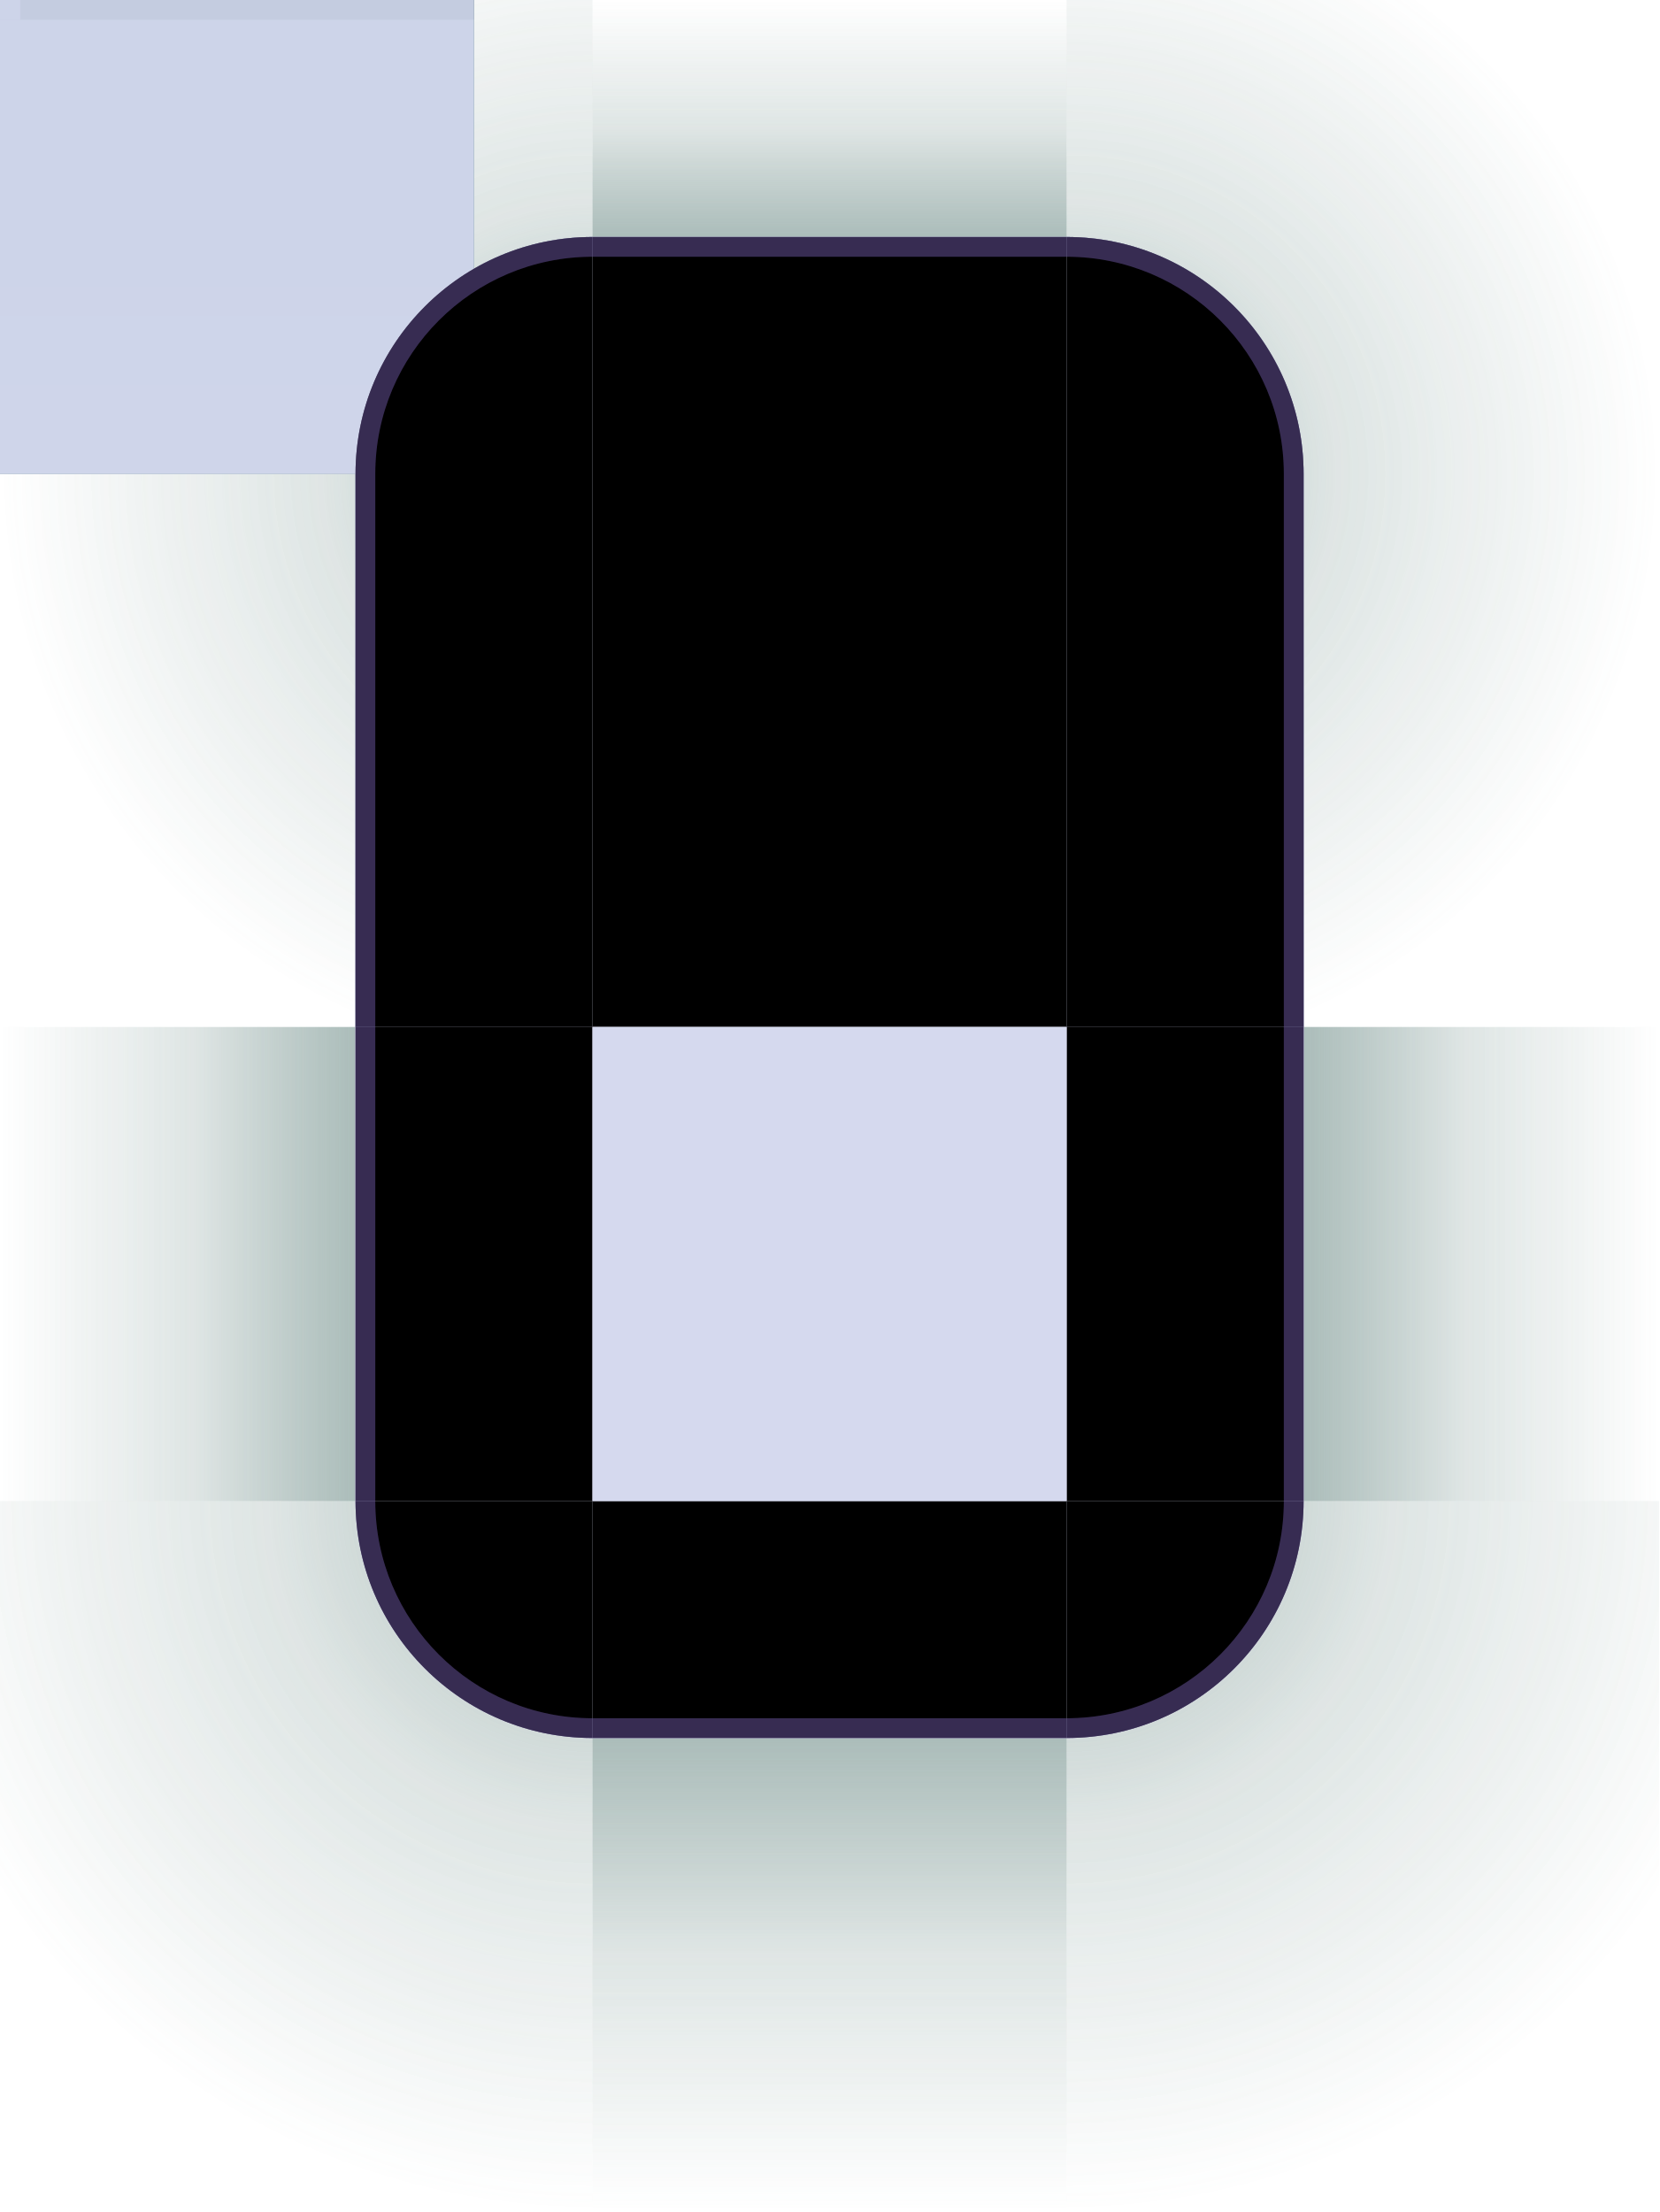
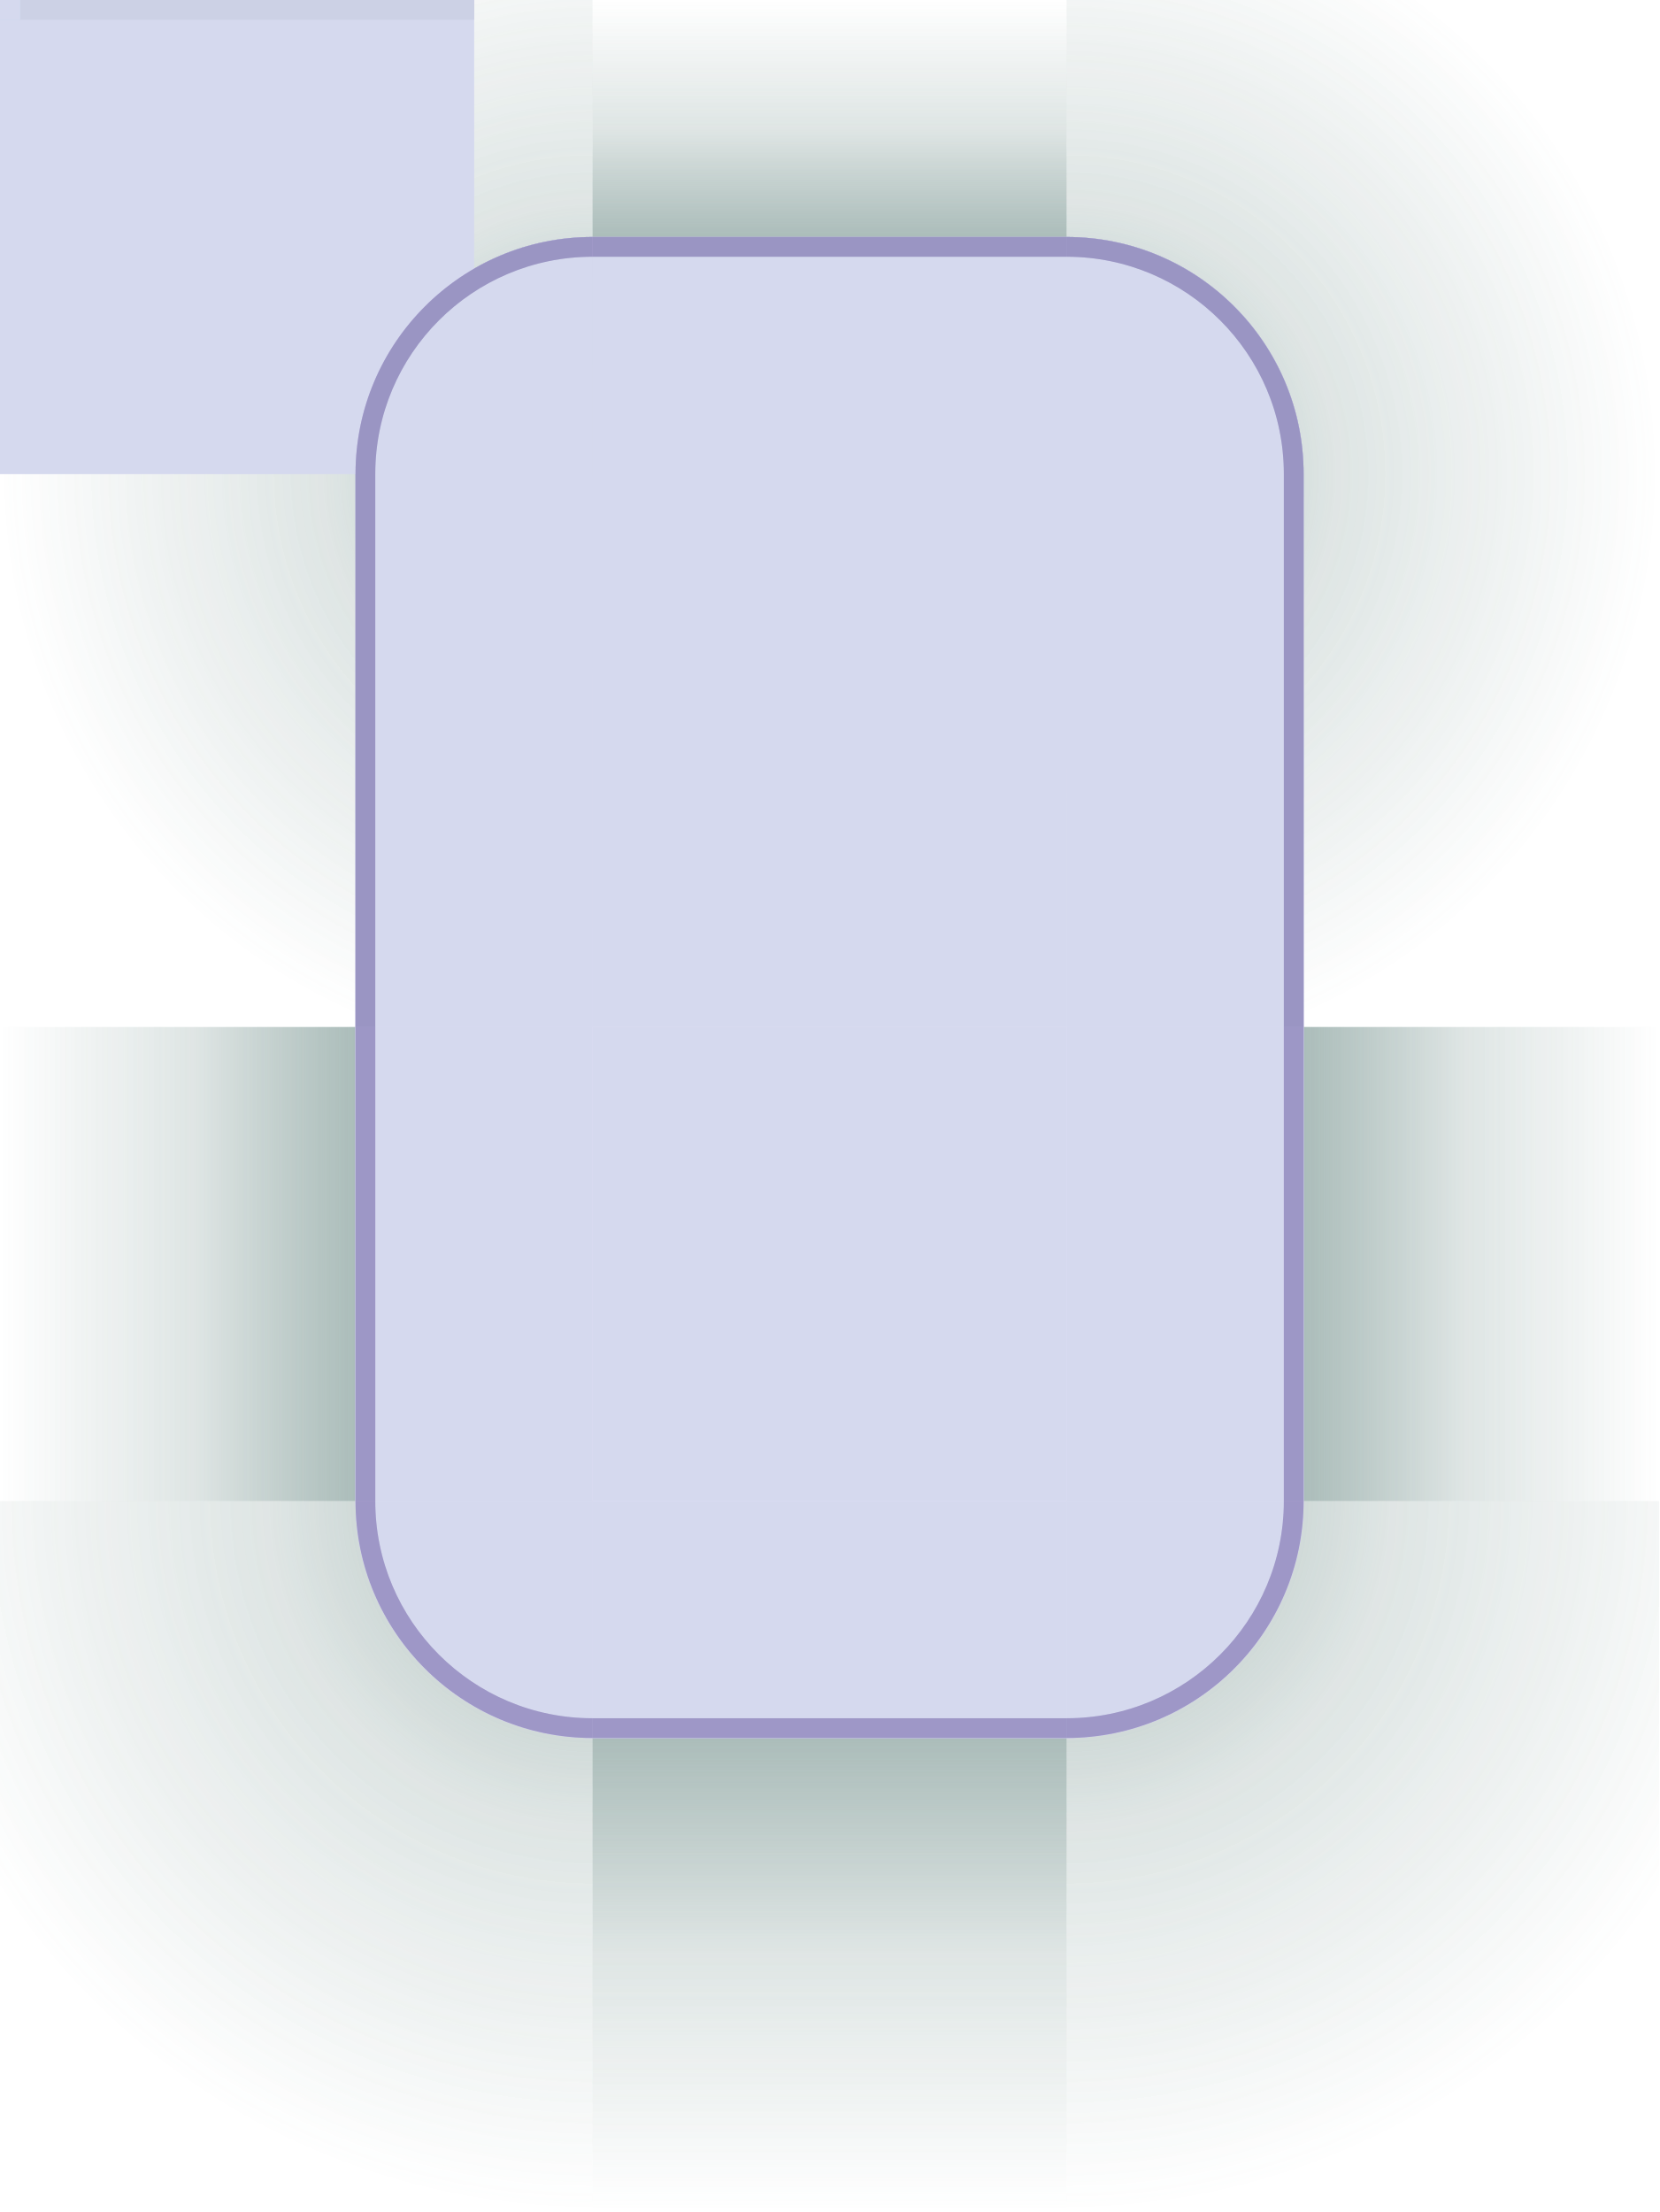
<svg xmlns="http://www.w3.org/2000/svg" width="84" height="112" viewBox="0 0 84 112">
  <defs>
    <linearGradient id="sh-top" gradientUnits="userSpaceOnUse" x1="0" y1="0" x2="0" y2="12">
      <stop offset="0" stop-color="#668681" stop-opacity="0" />
      <stop offset="0.55" stop-color="#668681" stop-opacity="0.147" />
      <stop offset="1" stop-color="#668681" stop-opacity="0.420" />
    </linearGradient>
    <linearGradient id="sh-bottom" gradientUnits="userSpaceOnUse" x1="0" y1="112" x2="0" y2="88">
      <stop offset="0" stop-color="#668681" stop-opacity="0" />
      <stop offset="0.55" stop-color="#668681" stop-opacity="0.147" />
      <stop offset="1" stop-color="#668681" stop-opacity="0.420" />
    </linearGradient>
    <linearGradient id="sh-left" gradientUnits="userSpaceOnUse" x1="0" y1="0" x2="18" y2="0">
      <stop offset="0" stop-color="#668681" stop-opacity="0" />
      <stop offset="0.55" stop-color="#668681" stop-opacity="0.147" />
      <stop offset="1" stop-color="#668681" stop-opacity="0.420" />
    </linearGradient>
    <linearGradient id="sh-right" gradientUnits="userSpaceOnUse" x1="84" y1="0" x2="66" y2="0">
      <stop offset="0" stop-color="#668681" stop-opacity="0" />
      <stop offset="0.55" stop-color="#668681" stop-opacity="0.147" />
      <stop offset="1" stop-color="#668681" stop-opacity="0.420" />
    </linearGradient>
    <radialGradient id="sh-tl" gradientUnits="userSpaceOnUse" cx="30" cy="24" r="30">
      <stop offset="0" stop-color="#668681" stop-opacity="0.420" />
      <stop offset="0.45" stop-color="#668681" stop-opacity="0.147" />
      <stop offset="1" stop-color="#668681" stop-opacity="0" />
    </radialGradient>
    <radialGradient id="sh-tr" gradientUnits="userSpaceOnUse" cx="54" cy="24" r="30">
      <stop offset="0" stop-color="#668681" stop-opacity="0.420" />
      <stop offset="0.45" stop-color="#668681" stop-opacity="0.147" />
      <stop offset="1" stop-color="#668681" stop-opacity="0" />
    </radialGradient>
    <radialGradient id="sh-bl" gradientUnits="userSpaceOnUse" cx="30" cy="76" r="36">
      <stop offset="0" stop-color="#668681" stop-opacity="0.420" />
      <stop offset="0.45" stop-color="#668681" stop-opacity="0.147" />
      <stop offset="1" stop-color="#668681" stop-opacity="0" />
    </radialGradient>
    <radialGradient id="sh-br" gradientUnits="userSpaceOnUse" cx="54" cy="76" r="36">
      <stop offset="0" stop-color="#668681" stop-opacity="0.420" />
      <stop offset="0.45" stop-color="#668681" stop-opacity="0.147" />
      <stop offset="1" stop-color="#668681" stop-opacity="0" />
    </radialGradient>
    <linearGradient id="title" gradientUnits="userSpaceOnUse" x1="0" y1="12" x2="0" y2="52">
      <stop offset="0" stop-color="#527F79" />
      <stop offset="1" stop-color="#E0DFF5" />
    </linearGradient>
  </defs>
  <g id="decoration-topleft">
    <rect x="0" y="0" width="30" height="52" fill="url(#sh-tl)" />
    <path d="M 18,52 L 18,24 A 12,12 0 0 1 30,12 L 30,12 L 30,52 Z" fill="url(#title)" />
    <path d="M 18,52 L 18,24 A 12,12 0 0 1 30,12 L 30,12 L 30,13 L 30,13 A 11,11 0 0 0 19,24 L 19,52 Z" fill="#DCDDF3" fill-opacity="0.55" />
    <path d="M 19,52 L 19,24 A 11,11 0 0 1 30,13 L 30,13 L 30,14 L 30,14 A 10,10 0 0 0 20,24 L 20,52 Z" fill="#17302E" fill-opacity="0.11" />
  </g>
  <g id="decoration-top">
    <rect x="30" y="0" width="24" height="52" fill="url(#sh-top)" />
    <rect x="30" y="12" width="24" height="40" fill="url(#title)" />
    <rect x="30" y="12" width="24" height="1" fill="#DCDDF3" fill-opacity="0.55" />
    <rect x="30" y="13" width="24" height="1" fill="#17302E" fill-opacity="0.11" />
  </g>
  <g id="decoration-topright">
    <rect x="54" y="0" width="30" height="52" fill="url(#sh-tr)" />
    <path d="M 54,12 L 54,12 A 12,12 0 0 1 66,24 L 66,52 L 54,52 Z" fill="url(#title)" />
    <path d="M 54,12 L 54,12 A 12,12 0 0 1 66,24 L 66,52 L 65,52 L 65,24 A 11,11 0 0 0 54,13 L 54,13 Z" fill="#DCDDF3" fill-opacity="0.55" />
  </g>
  <g id="decoration-left">
    <rect x="0" y="52" width="30" height="24" fill="url(#sh-left)" />
    <rect x="18" y="52" width="12" height="24" fill="#DCDDF3" />
    <rect x="18" y="52" width="1" height="24" fill="#DCDDF3" fill-opacity="0.55" />
  </g>
  <g id="decoration-right">
    <rect x="54" y="52" width="30" height="24" fill="url(#sh-right)" />
    <rect x="54" y="52" width="12" height="24" fill="#DCDDF3" />
    <rect x="65" y="52" width="1" height="24" fill="#DCDDF3" fill-opacity="0.55" />
  </g>
  <rect id="decoration-center" x="30" y="52" width="24" height="24" fill="#DCDDF3" />
  <g id="decoration-bottomleft">
    <rect x="0" y="76" width="30" height="36" fill="url(#sh-bl)" />
    <path d="M 18,76 L 18,76 A 12,12 0 0 0 30,88 L 30,88 L 30,76 Z" fill="#DCDDF3" />
    <path d="M 18,76 L 18,76 A 12,12 0 0 0 30,88 L 30,88 L 30,87 L 30,87 A 11,11 0 0 1 19,76 L 19,76 Z" fill="#DCDDF3" fill-opacity="0.55" />
  </g>
  <g id="decoration-bottom">
    <rect x="30" y="76" width="24" height="36" fill="url(#sh-bottom)" />
    <rect x="30" y="76" width="24" height="12" fill="#DCDDF3" />
    <rect x="30" y="87" width="24" height="1" fill="#DCDDF3" fill-opacity="0.55" />
  </g>
  <g id="decoration-bottomright">
    <rect x="54" y="76" width="30" height="36" fill="url(#sh-br)" />
    <path d="M 54,88 L 54,88 A 12,12 0 0 0 66,76 L 66,76 L 54,76 Z" fill="#DCDDF3" />
    <path d="M 54,88 L 54,88 A 12,12 0 0 0 66,76 L 66,76 L 65,76 L 65,76 A 11,11 0 0 1 54,87 L 54,87 Z" fill="#DCDDF3" fill-opacity="0.55" />
  </g>
-   <rect id="decoration-maximized-center" x="0" y="0" width="24" height="24" fill="url(#title)" />
+   <rect id="decoration-maximized-center" x="0" y="0" width="24" height="24" fill="#E0DFF5" />
  <rect id="decoration-maximized-top" x="0" y="0" width="24" height="1" fill="#17302E" fill-opacity="0.11" />
-   <rect id="decoration-maximized-left" x="0" y="0" width="1" height="1" fill="url(#title)" />
-   <rect id="decoration-maximized-right" x="0" y="0" width="1" height="1" fill="url(#title)" />
-   <rect id="decoration-maximized-bottom" x="0" y="0" width="1" height="1" fill="url(#title)" />
-   <rect id="decoration-maximized-topleft" x="0" y="0" width="1" height="1" fill="url(#title)" />
-   <rect id="decoration-maximized-topright" x="0" y="0" width="1" height="1" fill="url(#title)" />
-   <rect id="decoration-maximized-bottomleft" x="0" y="0" width="1" height="1" fill="url(#title)" />
-   <rect id="decoration-maximized-bottomright" x="0" y="0" width="1" height="1" fill="url(#title)" />
+   <rect id="decoration-maximized-left" x="0" y="0" width="1" height="1" fill="#E0DFF5" />
+   <rect id="decoration-maximized-right" x="0" y="0" width="1" height="1" fill="#E0DFF5" />
+   <rect id="decoration-maximized-bottom" x="0" y="0" width="1" height="1" fill="#E0DFF5" />
+   <rect id="decoration-maximized-topleft" x="0" y="0" width="1" height="1" fill="#E0DFF5" />
+   <rect id="decoration-maximized-topright" x="0" y="0" width="1" height="1" fill="#E0DFF5" />
+   <rect id="decoration-maximized-bottomleft" x="0" y="0" width="1" height="1" fill="#E0DFF5" />
+   <rect id="decoration-maximized-bottomright" x="0" y="0" width="1" height="1" fill="#E0DFF5" />
  <defs>
    <linearGradient id="i-sh-top" gradientUnits="userSpaceOnUse" x1="0" y1="0" x2="0" y2="12">
      <stop offset="0" stop-color="#668681" stop-opacity="0" />
      <stop offset="0.55" stop-color="#668681" stop-opacity="0.077" />
      <stop offset="1" stop-color="#668681" stop-opacity="0.220" />
    </linearGradient>
    <linearGradient id="i-sh-bottom" gradientUnits="userSpaceOnUse" x1="0" y1="112" x2="0" y2="88">
      <stop offset="0" stop-color="#668681" stop-opacity="0" />
      <stop offset="0.55" stop-color="#668681" stop-opacity="0.077" />
      <stop offset="1" stop-color="#668681" stop-opacity="0.220" />
    </linearGradient>
    <linearGradient id="i-sh-left" gradientUnits="userSpaceOnUse" x1="0" y1="0" x2="18" y2="0">
      <stop offset="0" stop-color="#668681" stop-opacity="0" />
      <stop offset="0.55" stop-color="#668681" stop-opacity="0.077" />
      <stop offset="1" stop-color="#668681" stop-opacity="0.220" />
    </linearGradient>
    <linearGradient id="i-sh-right" gradientUnits="userSpaceOnUse" x1="84" y1="0" x2="66" y2="0">
      <stop offset="0" stop-color="#668681" stop-opacity="0" />
      <stop offset="0.55" stop-color="#668681" stop-opacity="0.077" />
      <stop offset="1" stop-color="#668681" stop-opacity="0.220" />
    </linearGradient>
    <radialGradient id="i-sh-tl" gradientUnits="userSpaceOnUse" cx="30" cy="24" r="30">
      <stop offset="0" stop-color="#668681" stop-opacity="0.220" />
      <stop offset="0.45" stop-color="#668681" stop-opacity="0.077" />
      <stop offset="1" stop-color="#668681" stop-opacity="0" />
    </radialGradient>
    <radialGradient id="i-sh-tr" gradientUnits="userSpaceOnUse" cx="54" cy="24" r="30">
      <stop offset="0" stop-color="#668681" stop-opacity="0.220" />
      <stop offset="0.45" stop-color="#668681" stop-opacity="0.077" />
      <stop offset="1" stop-color="#668681" stop-opacity="0" />
    </radialGradient>
    <radialGradient id="i-sh-bl" gradientUnits="userSpaceOnUse" cx="30" cy="76" r="36">
      <stop offset="0" stop-color="#668681" stop-opacity="0.220" />
      <stop offset="0.45" stop-color="#668681" stop-opacity="0.077" />
      <stop offset="1" stop-color="#668681" stop-opacity="0" />
    </radialGradient>
    <radialGradient id="i-sh-br" gradientUnits="userSpaceOnUse" cx="54" cy="76" r="36">
      <stop offset="0" stop-color="#668681" stop-opacity="0.220" />
      <stop offset="0.45" stop-color="#668681" stop-opacity="0.077" />
      <stop offset="1" stop-color="#668681" stop-opacity="0" />
    </radialGradient>
    <linearGradient id="i-title" gradientUnits="userSpaceOnUse" x1="0" y1="12" x2="0" y2="52">
      <stop offset="0" stop-color="#CDD4E9" />
      <stop offset="1" stop-color="#D5D9EE" />
    </linearGradient>
  </defs>
  <g id="decoration-inactive-topleft">
    <rect x="0" y="0" width="30" height="52" fill="url(#i-sh-tl)" />
    <path d="M 18,52 L 18,24 A 12,12 0 0 1 30,12 L 30,12 L 30,52 Z" fill="url(#i-title)" />
    <path d="M 18,52 L 18,24 A 12,12 0 0 1 30,12 L 30,12 L 30,13 L 30,13 A 11,11 0 0 0 19,24 L 19,52 Z" fill="#DCDDF3" fill-opacity="0.35" />
    <path d="M 19,52 L 19,24 A 11,11 0 0 1 30,13 L 30,13 L 30,14 L 30,14 A 10,10 0 0 0 20,24 L 20,52 Z" fill="#17302E" fill-opacity="0.05" />
  </g>
  <g id="decoration-inactive-top">
    <rect x="30" y="0" width="24" height="52" fill="url(#i-sh-top)" />
    <rect x="30" y="12" width="24" height="40" fill="url(#i-title)" />
    <rect x="30" y="12" width="24" height="1" fill="#DCDDF3" fill-opacity="0.35" />
    <rect x="30" y="13" width="24" height="1" fill="#17302E" fill-opacity="0.05" />
  </g>
  <g id="decoration-inactive-topright">
    <rect x="54" y="0" width="30" height="52" fill="url(#i-sh-tr)" />
    <path d="M 54,12 L 54,12 A 12,12 0 0 1 66,24 L 66,52 L 54,52 Z" fill="url(#i-title)" />
    <path d="M 54,12 L 54,12 A 12,12 0 0 1 66,24 L 66,52 L 65,52 L 65,24 A 11,11 0 0 0 54,13 L 54,13 Z" fill="#DCDDF3" fill-opacity="0.35" />
  </g>
  <g id="decoration-inactive-left">
    <rect x="0" y="52" width="30" height="24" fill="url(#i-sh-left)" />
    <rect x="18" y="52" width="12" height="24" fill="#DCDDF3" />
    <rect x="18" y="52" width="1" height="24" fill="#DCDDF3" fill-opacity="0.35" />
  </g>
  <g id="decoration-inactive-right">
    <rect x="54" y="52" width="30" height="24" fill="url(#i-sh-right)" />
    <rect x="54" y="52" width="12" height="24" fill="#DCDDF3" />
    <rect x="65" y="52" width="1" height="24" fill="#DCDDF3" fill-opacity="0.35" />
  </g>
  <rect id="decoration-inactive-center" x="30" y="52" width="24" height="24" fill="#DCDDF3" />
  <g id="decoration-inactive-bottomleft">
    <rect x="0" y="76" width="30" height="36" fill="url(#i-sh-bl)" />
    <path d="M 18,76 L 18,76 A 12,12 0 0 0 30,88 L 30,88 L 30,76 Z" fill="#DCDDF3" />
    <path d="M 18,76 L 18,76 A 12,12 0 0 0 30,88 L 30,88 L 30,87 L 30,87 A 11,11 0 0 1 19,76 L 19,76 Z" fill="#DCDDF3" fill-opacity="0.35" />
  </g>
  <g id="decoration-inactive-bottom">
    <rect x="30" y="76" width="24" height="36" fill="url(#i-sh-bottom)" />
    <rect x="30" y="76" width="24" height="12" fill="#DCDDF3" />
    <rect x="30" y="87" width="24" height="1" fill="#DCDDF3" fill-opacity="0.35" />
  </g>
  <g id="decoration-inactive-bottomright">
    <rect x="54" y="76" width="30" height="36" fill="url(#i-sh-br)" />
    <path d="M 54,88 L 54,88 A 12,12 0 0 0 66,76 L 66,76 L 54,76 Z" fill="#DCDDF3" />
    <path d="M 54,88 L 54,88 A 12,12 0 0 0 66,76 L 66,76 L 65,76 L 65,76 A 11,11 0 0 1 54,87 L 54,87 Z" fill="#DCDDF3" fill-opacity="0.35" />
  </g>
-   <rect id="decoration-maximized-inactive-center" x="0" y="0" width="24" height="24" fill="url(#i-title)" />
+   <rect id="decoration-maximized-inactive-center" x="0" y="0" width="24" height="24" fill="#D5D9EE" />
  <rect id="decoration-maximized-inactive-top" x="0" y="0" width="24" height="1" fill="#17302E" fill-opacity="0.05" />
-   <rect id="decoration-maximized-inactive-left" x="0" y="0" width="1" height="1" fill="url(#i-title)" />
-   <rect id="decoration-maximized-inactive-right" x="0" y="0" width="1" height="1" fill="url(#i-title)" />
-   <rect id="decoration-maximized-inactive-bottom" x="0" y="0" width="1" height="1" fill="url(#i-title)" />
-   <rect id="decoration-maximized-inactive-topleft" x="0" y="0" width="1" height="1" fill="url(#i-title)" />
-   <rect id="decoration-maximized-inactive-topright" x="0" y="0" width="1" height="1" fill="url(#i-title)" />
-   <rect id="decoration-maximized-inactive-bottomleft" x="0" y="0" width="1" height="1" fill="url(#i-title)" />
-   <rect id="decoration-maximized-inactive-bottomright" x="0" y="0" width="1" height="1" fill="url(#i-title)" />
+   <rect id="decoration-maximized-inactive-left" x="0" y="0" width="1" height="1" fill="#D5D9EE" />
+   <rect id="decoration-maximized-inactive-right" x="0" y="0" width="1" height="1" fill="#D5D9EE" />
+   <rect id="decoration-maximized-inactive-bottom" x="0" y="0" width="1" height="1" fill="#D5D9EE" />
+   <rect id="decoration-maximized-inactive-topleft" x="0" y="0" width="1" height="1" fill="#D5D9EE" />
+   <rect id="decoration-maximized-inactive-topright" x="0" y="0" width="1" height="1" fill="#D5D9EE" />
+   <rect id="decoration-maximized-inactive-bottomleft" x="0" y="0" width="1" height="1" fill="#D5D9EE" />
+   <rect id="decoration-maximized-inactive-bottomright" x="0" y="0" width="1" height="1" fill="#D5D9EE" />
  <g id="decoration-opaque-topleft">
    <rect width="30" height="52" fill="#000" fill-opacity="0" />
    <path d="M18 52V24A12 12 0 0 1 30 12v40Z" fill="#DCDDF3" fill-opacity="1.000" />
    <path d="M18 52V24A12 12 0 0 1 30 12v1A11 11 0 0 0 19 24v28Z" fill="#8B3FD4" fill-opacity="0.180" />
  </g>
  <g id="decoration-opaque-top">
    <rect x="30" width="24" height="52" fill="#000" fill-opacity="0" />
    <rect x="30" y="12" width="24" height="40" fill="#DCDDF3" fill-opacity="1.000" />
    <rect x="30" y="12" width="24" height="1" fill="#8B3FD4" fill-opacity="0.180" />
  </g>
  <g id="decoration-opaque-topright">
    <rect x="54" width="30" height="52" fill="#000" fill-opacity="0" />
    <path d="M54 12a12 12 0 0 1 12 12v28H54Z" fill="#DCDDF3" fill-opacity="1.000" />
    <path d="M54 12a12 12 0 0 1 12 12v28h-1V24a11 11 0 0 0-11-11Z" fill="#8B3FD4" fill-opacity="0.180" />
  </g>
  <g id="decoration-opaque-left">
    <rect y="52" width="30" height="24" fill="#000" fill-opacity="0" />
    <rect x="18" y="52" width="12" height="24" fill="#DCDDF3" fill-opacity="1.000" />
    <rect x="18" y="52" width="1" height="24" fill="#8B3FD4" fill-opacity="0.126" />
  </g>
  <g id="decoration-opaque-center">
    <rect x="30" y="52" width="24" height="24" fill="#000" fill-opacity="0" />
    <rect x="30" y="52" width="24" height="24" fill="#DCDDF3" fill-opacity="1.000" />
  </g>
  <g id="decoration-opaque-right">
    <rect x="54" y="52" width="30" height="24" fill="#000" fill-opacity="0" />
    <rect x="54" y="52" width="12" height="24" fill="#DCDDF3" fill-opacity="1.000" />
    <rect x="65" y="52" width="1" height="24" fill="#8B3FD4" fill-opacity="0.126" />
  </g>
  <g id="decoration-opaque-bottomleft">
    <rect y="76" width="30" height="36" fill="#000" fill-opacity="0" />
    <path d="M18 76a12 12 0 0 0 12 12V76Z" fill="#DCDDF3" fill-opacity="1.000" />
    <path d="M18 76a12 12 0 0 0 12 12v-1a11 11 0 0 1-11-11Z" fill="#8B3FD4" fill-opacity="0.112" />
  </g>
  <g id="decoration-opaque-bottom">
    <rect x="30" y="76" width="24" height="36" fill="#000" fill-opacity="0" />
    <rect x="30" y="76" width="24" height="12" fill="#DCDDF3" fill-opacity="1.000" />
    <rect x="30" y="87" width="24" height="1" fill="#8B3FD4" fill-opacity="0.112" />
  </g>
  <g id="decoration-opaque-bottomright">
    <rect x="54" y="76" width="30" height="36" fill="#000" fill-opacity="0" />
    <path d="M66 76a12 12 0 0 1-12 12V76Z" fill="#DCDDF3" fill-opacity="1.000" />
    <path d="M66 76a12 12 0 0 1-12 12v-1a11 11 0 0 0 11-11Z" fill="#8B3FD4" fill-opacity="0.112" />
  </g>
  <g id="decoration-opaque-inactive-topleft">
    <rect width="30" height="52" fill="#000" fill-opacity="0" />
    <path d="M18 52V24A12 12 0 0 1 30 12v40Z" fill="#D5D9EE" fill-opacity="1.000" />
    <path d="M18 52V24A12 12 0 0 1 30 12v1A11 11 0 0 0 19 24v28Z" fill="#527F79" fill-opacity="0.160" />
  </g>
  <g id="decoration-opaque-inactive-top">
    <rect x="30" width="24" height="52" fill="#000" fill-opacity="0" />
    <rect x="30" y="12" width="24" height="40" fill="#D5D9EE" fill-opacity="1.000" />
    <rect x="30" y="12" width="24" height="1" fill="#527F79" fill-opacity="0.160" />
  </g>
  <g id="decoration-opaque-inactive-topright">
    <rect x="54" width="30" height="52" fill="#000" fill-opacity="0" />
    <path d="M54 12a12 12 0 0 1 12 12v28H54Z" fill="#D5D9EE" fill-opacity="1.000" />
    <path d="M54 12a12 12 0 0 1 12 12v28h-1V24a11 11 0 0 0-11-11Z" fill="#527F79" fill-opacity="0.160" />
  </g>
  <g id="decoration-opaque-inactive-left">
    <rect y="52" width="30" height="24" fill="#000" fill-opacity="0" />
    <rect x="18" y="52" width="12" height="24" fill="#D5D9EE" fill-opacity="1.000" />
    <rect x="18" y="52" width="1" height="24" fill="#527F79" fill-opacity="0.112" />
  </g>
  <g id="decoration-opaque-inactive-center">
    <rect x="30" y="52" width="24" height="24" fill="#000" fill-opacity="0" />
    <rect x="30" y="52" width="24" height="24" fill="#D5D9EE" fill-opacity="1.000" />
  </g>
  <g id="decoration-opaque-inactive-right">
    <rect x="54" y="52" width="30" height="24" fill="#000" fill-opacity="0" />
    <rect x="54" y="52" width="12" height="24" fill="#D5D9EE" fill-opacity="1.000" />
    <rect x="65" y="52" width="1" height="24" fill="#527F79" fill-opacity="0.112" />
  </g>
  <g id="decoration-opaque-inactive-bottomleft">
    <rect y="76" width="30" height="36" fill="#000" fill-opacity="0" />
    <path d="M18 76a12 12 0 0 0 12 12V76Z" fill="#D5D9EE" fill-opacity="1.000" />
    <path d="M18 76a12 12 0 0 0 12 12v-1a11 11 0 0 1-11-11Z" fill="#527F79" fill-opacity="0.099" />
  </g>
  <g id="decoration-opaque-inactive-bottom">
    <rect x="30" y="76" width="24" height="36" fill="#000" fill-opacity="0" />
    <rect x="30" y="76" width="24" height="12" fill="#D5D9EE" fill-opacity="1.000" />
    <rect x="30" y="87" width="24" height="1" fill="#527F79" fill-opacity="0.099" />
  </g>
  <g id="decoration-opaque-inactive-bottomright">
    <rect x="54" y="76" width="30" height="36" fill="#000" fill-opacity="0" />
    <path d="M66 76a12 12 0 0 1-12 12V76Z" fill="#D5D9EE" fill-opacity="1.000" />
    <path d="M66 76a12 12 0 0 1-12 12v-1a11 11 0 0 0 11-11Z" fill="#527F79" fill-opacity="0.099" />
  </g>
-   <g id="mask-topleft">
-     <rect width="30" height="52" fill="#000" fill-opacity="0" />
-     <path d="M18 52V24A12 12 0 0 1 30 12v40Z" fill="#000000" fill-opacity="1.000" />
-     <path d="M18 52V24A12 12 0 0 1 30 12v1A11 11 0 0 0 19 24v28Z" fill="#000000" fill-opacity="0.000" />
-   </g>
-   <g id="mask-top">
-     <rect x="30" width="24" height="52" fill="#000" fill-opacity="0" />
-     <rect x="30" y="12" width="24" height="40" fill="#000000" fill-opacity="1.000" />
-     <rect x="30" y="12" width="24" height="1" fill="#000000" fill-opacity="0.000" />
-   </g>
-   <g id="mask-topright">
-     <rect x="54" width="30" height="52" fill="#000" fill-opacity="0" />
-     <path d="M54 12a12 12 0 0 1 12 12v28H54Z" fill="#000000" fill-opacity="1.000" />
-     <path d="M54 12a12 12 0 0 1 12 12v28h-1V24a11 11 0 0 0-11-11Z" fill="#000000" fill-opacity="0.000" />
-   </g>
-   <g id="mask-left">
-     <rect y="52" width="30" height="24" fill="#000" fill-opacity="0" />
-     <rect x="18" y="52" width="12" height="24" fill="#000000" fill-opacity="1.000" />
-     <rect x="18" y="52" width="1" height="24" fill="#000000" fill-opacity="0.000" />
-   </g>
-   <g id="mask-center">
-     <rect x="30" y="52" width="24" height="24" fill="#000" fill-opacity="0" />
-     <rect x="30" y="52" width="24" height="24" fill="#000000" fill-opacity="1.000" />
-   </g>
-   <g id="mask-right">
-     <rect x="54" y="52" width="30" height="24" fill="#000" fill-opacity="0" />
-     <rect x="54" y="52" width="12" height="24" fill="#000000" fill-opacity="1.000" />
-     <rect x="65" y="52" width="1" height="24" fill="#000000" fill-opacity="0.000" />
-   </g>
-   <g id="mask-bottomleft">
-     <rect y="76" width="30" height="36" fill="#000" fill-opacity="0" />
-     <path d="M18 76a12 12 0 0 0 12 12V76Z" fill="#000000" fill-opacity="1.000" />
-     <path d="M18 76a12 12 0 0 0 12 12v-1a11 11 0 0 1-11-11Z" fill="#000000" fill-opacity="0.000" />
-   </g>
-   <g id="mask-bottom">
-     <rect x="30" y="76" width="24" height="36" fill="#000" fill-opacity="0" />
-     <rect x="30" y="76" width="24" height="12" fill="#000000" fill-opacity="1.000" />
-     <rect x="30" y="87" width="24" height="1" fill="#000000" fill-opacity="0.000" />
-   </g>
-   <g id="mask-bottomright">
-     <rect x="54" y="76" width="30" height="36" fill="#000" fill-opacity="0" />
-     <path d="M66 76a12 12 0 0 1-12 12V76Z" fill="#000000" fill-opacity="1.000" />
-     <path d="M66 76a12 12 0 0 1-12 12v-1a11 11 0 0 0 11-11Z" fill="#000000" fill-opacity="0.000" />
-   </g>
  <g id="innerborder-topleft" fill="#8B3FD4" fill-opacity="0.34">
    <rect width="30" height="52" fill-opacity="0" />
    <path d="M18 52V24A12 12 0 0 1 30 12v1a11 11 0 0 0-11 11v28Z" />
  </g>
  <g id="innerborder-top" fill="#8B3FD4" fill-opacity="0.34">
    <rect x="30" width="24" height="52" fill-opacity="0" />
    <rect x="30" y="12" width="24" height="1" />
  </g>
  <g id="innerborder-topright" fill="#8B3FD4" fill-opacity="0.34">
    <rect x="54" width="30" height="52" fill-opacity="0" />
    <path d="M54 12a12 12 0 0 1 12 12v28h-1V24a11 11 0 0 0-11-11Z" />
  </g>
  <g id="innerborder-left" fill="#8B3FD4" fill-opacity="0.34">
    <rect y="52" width="30" height="24" fill-opacity="0" />
    <rect x="18" y="52" width="1" height="24" />
  </g>
  <g id="innerborder-center" fill="#8B3FD4" fill-opacity="0.34">
    <rect x="30" y="52" width="24" height="24" fill-opacity="0" />
    <rect x="30" y="52" width="24" height="24" fill-opacity="0.001" />
  </g>
  <g id="innerborder-right" fill="#8B3FD4" fill-opacity="0.34">
    <rect x="54" y="52" width="30" height="24" fill-opacity="0" />
    <rect x="65" y="52" width="1" height="24" />
  </g>
  <g id="innerborder-bottomleft" fill="#8B3FD4" fill-opacity="0.34">
    <rect y="76" width="30" height="36" fill-opacity="0" />
    <path d="M18 76a12 12 0 0 0 12 12v-1a11 11 0 0 1-11-11Z" />
  </g>
  <g id="innerborder-bottom" fill="#8B3FD4" fill-opacity="0.34">
    <rect x="30" y="76" width="24" height="36" fill-opacity="0" />
    <rect x="30" y="87" width="24" height="1" />
  </g>
  <g id="innerborder-bottomright" fill="#8B3FD4" fill-opacity="0.34">
    <rect x="54" y="76" width="30" height="36" fill-opacity="0" />
    <path d="M66 76a12 12 0 0 1-12 12v-1a11 11 0 0 0 11-11Z" />
  </g>
  <g id="innerborder-inactive-topleft" fill="#527F79" fill-opacity="0.22">
    <rect width="30" height="52" fill-opacity="0" />
    <path d="M18 52V24A12 12 0 0 1 30 12v1a11 11 0 0 0-11 11v28Z" />
  </g>
  <g id="innerborder-inactive-top" fill="#527F79" fill-opacity="0.22">
    <rect x="30" width="24" height="52" fill-opacity="0" />
    <rect x="30" y="12" width="24" height="1" />
  </g>
  <g id="innerborder-inactive-topright" fill="#527F79" fill-opacity="0.22">
    <rect x="54" width="30" height="52" fill-opacity="0" />
    <path d="M54 12a12 12 0 0 1 12 12v28h-1V24a11 11 0 0 0-11-11Z" />
  </g>
  <g id="innerborder-inactive-left" fill="#527F79" fill-opacity="0.22">
    <rect y="52" width="30" height="24" fill-opacity="0" />
    <rect x="18" y="52" width="1" height="24" />
  </g>
  <g id="innerborder-inactive-center" fill="#527F79" fill-opacity="0.22">
    <rect x="30" y="52" width="24" height="24" fill-opacity="0" />
    <rect x="30" y="52" width="24" height="24" fill-opacity="0.001" />
  </g>
  <g id="innerborder-inactive-right" fill="#527F79" fill-opacity="0.22">
    <rect x="54" y="52" width="30" height="24" fill-opacity="0" />
    <rect x="65" y="52" width="1" height="24" />
  </g>
  <g id="innerborder-inactive-bottomleft" fill="#527F79" fill-opacity="0.22">
    <rect y="76" width="30" height="36" fill-opacity="0" />
    <path d="M18 76a12 12 0 0 0 12 12v-1a11 11 0 0 1-11-11Z" />
  </g>
  <g id="innerborder-inactive-bottom" fill="#527F79" fill-opacity="0.22">
    <rect x="30" y="76" width="24" height="36" fill-opacity="0" />
    <rect x="30" y="87" width="24" height="1" />
  </g>
  <g id="innerborder-inactive-bottomright" fill="#527F79" fill-opacity="0.22">
    <rect x="54" y="76" width="30" height="36" fill-opacity="0" />
    <path d="M66 76a12 12 0 0 1-12 12v-1a11 11 0 0 0 11-11Z" />
  </g>
  <rect id="decoration-maximized-opaque-center" x="30" y="52" width="24" height="24" fill="#E0DFF5" />
  <rect id="decoration-maximized-opaque-inactive-center" x="30" y="52" width="24" height="24" fill="#D5D9EE" />
</svg>
